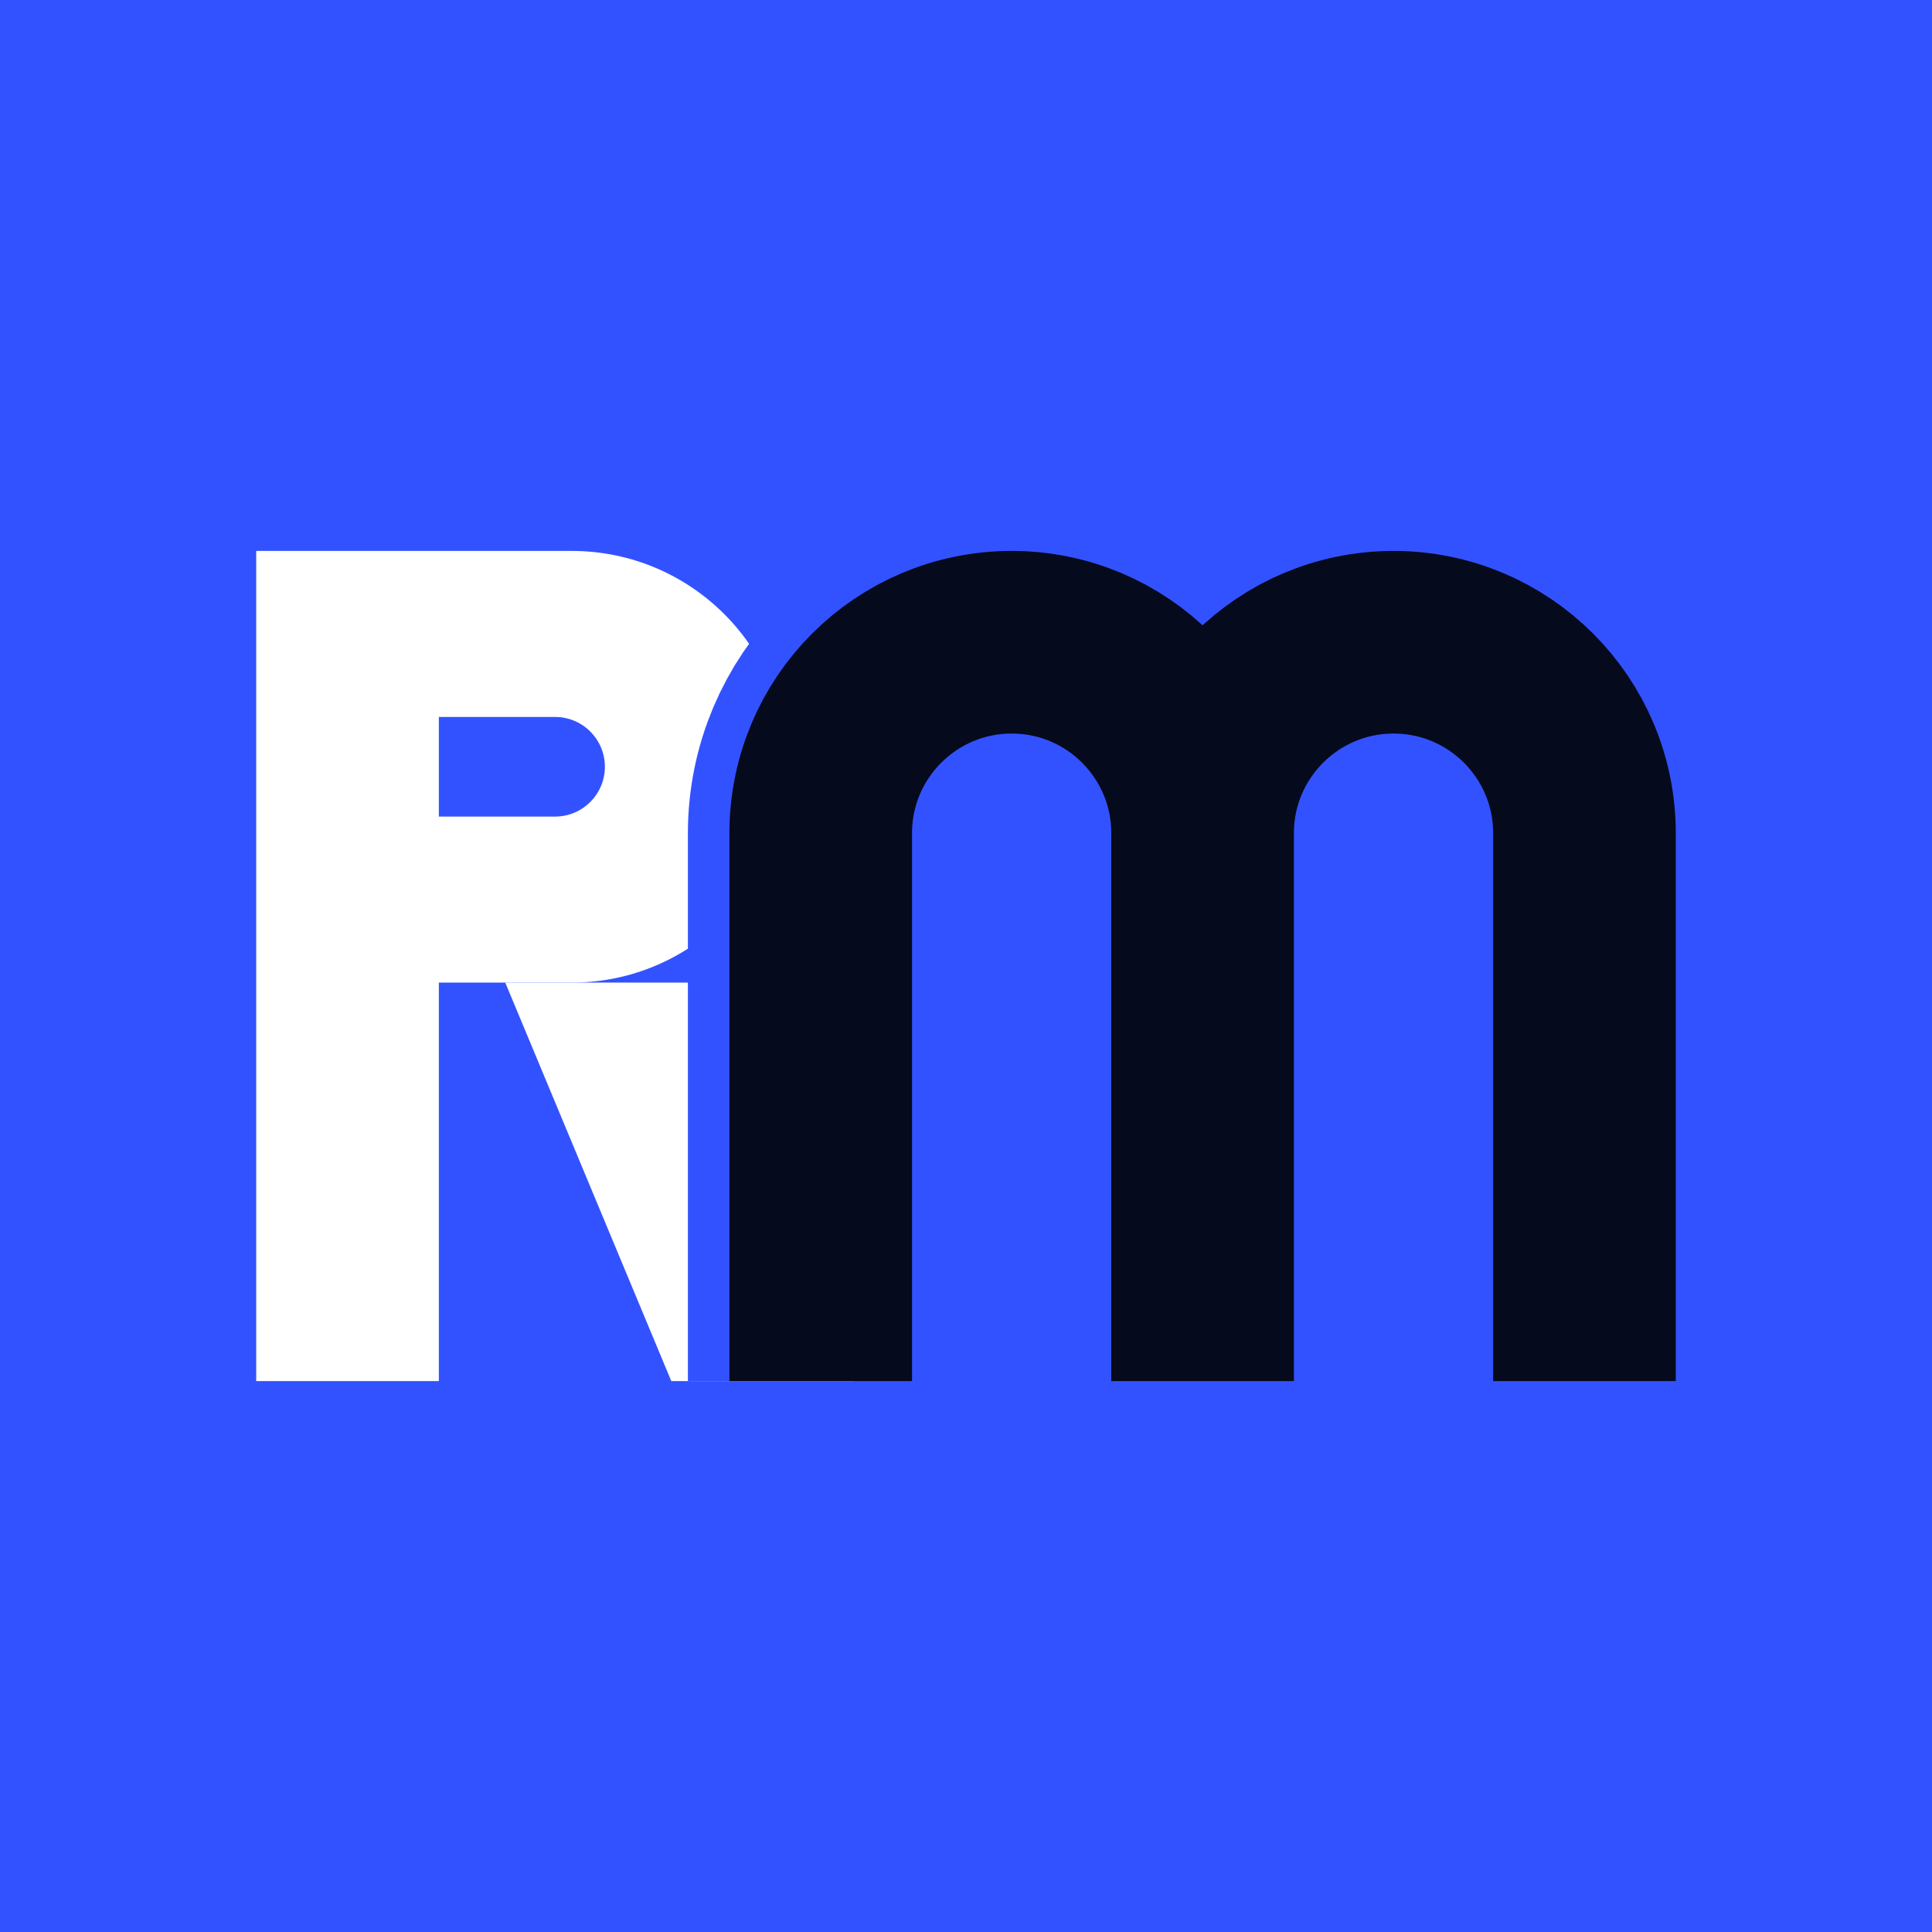
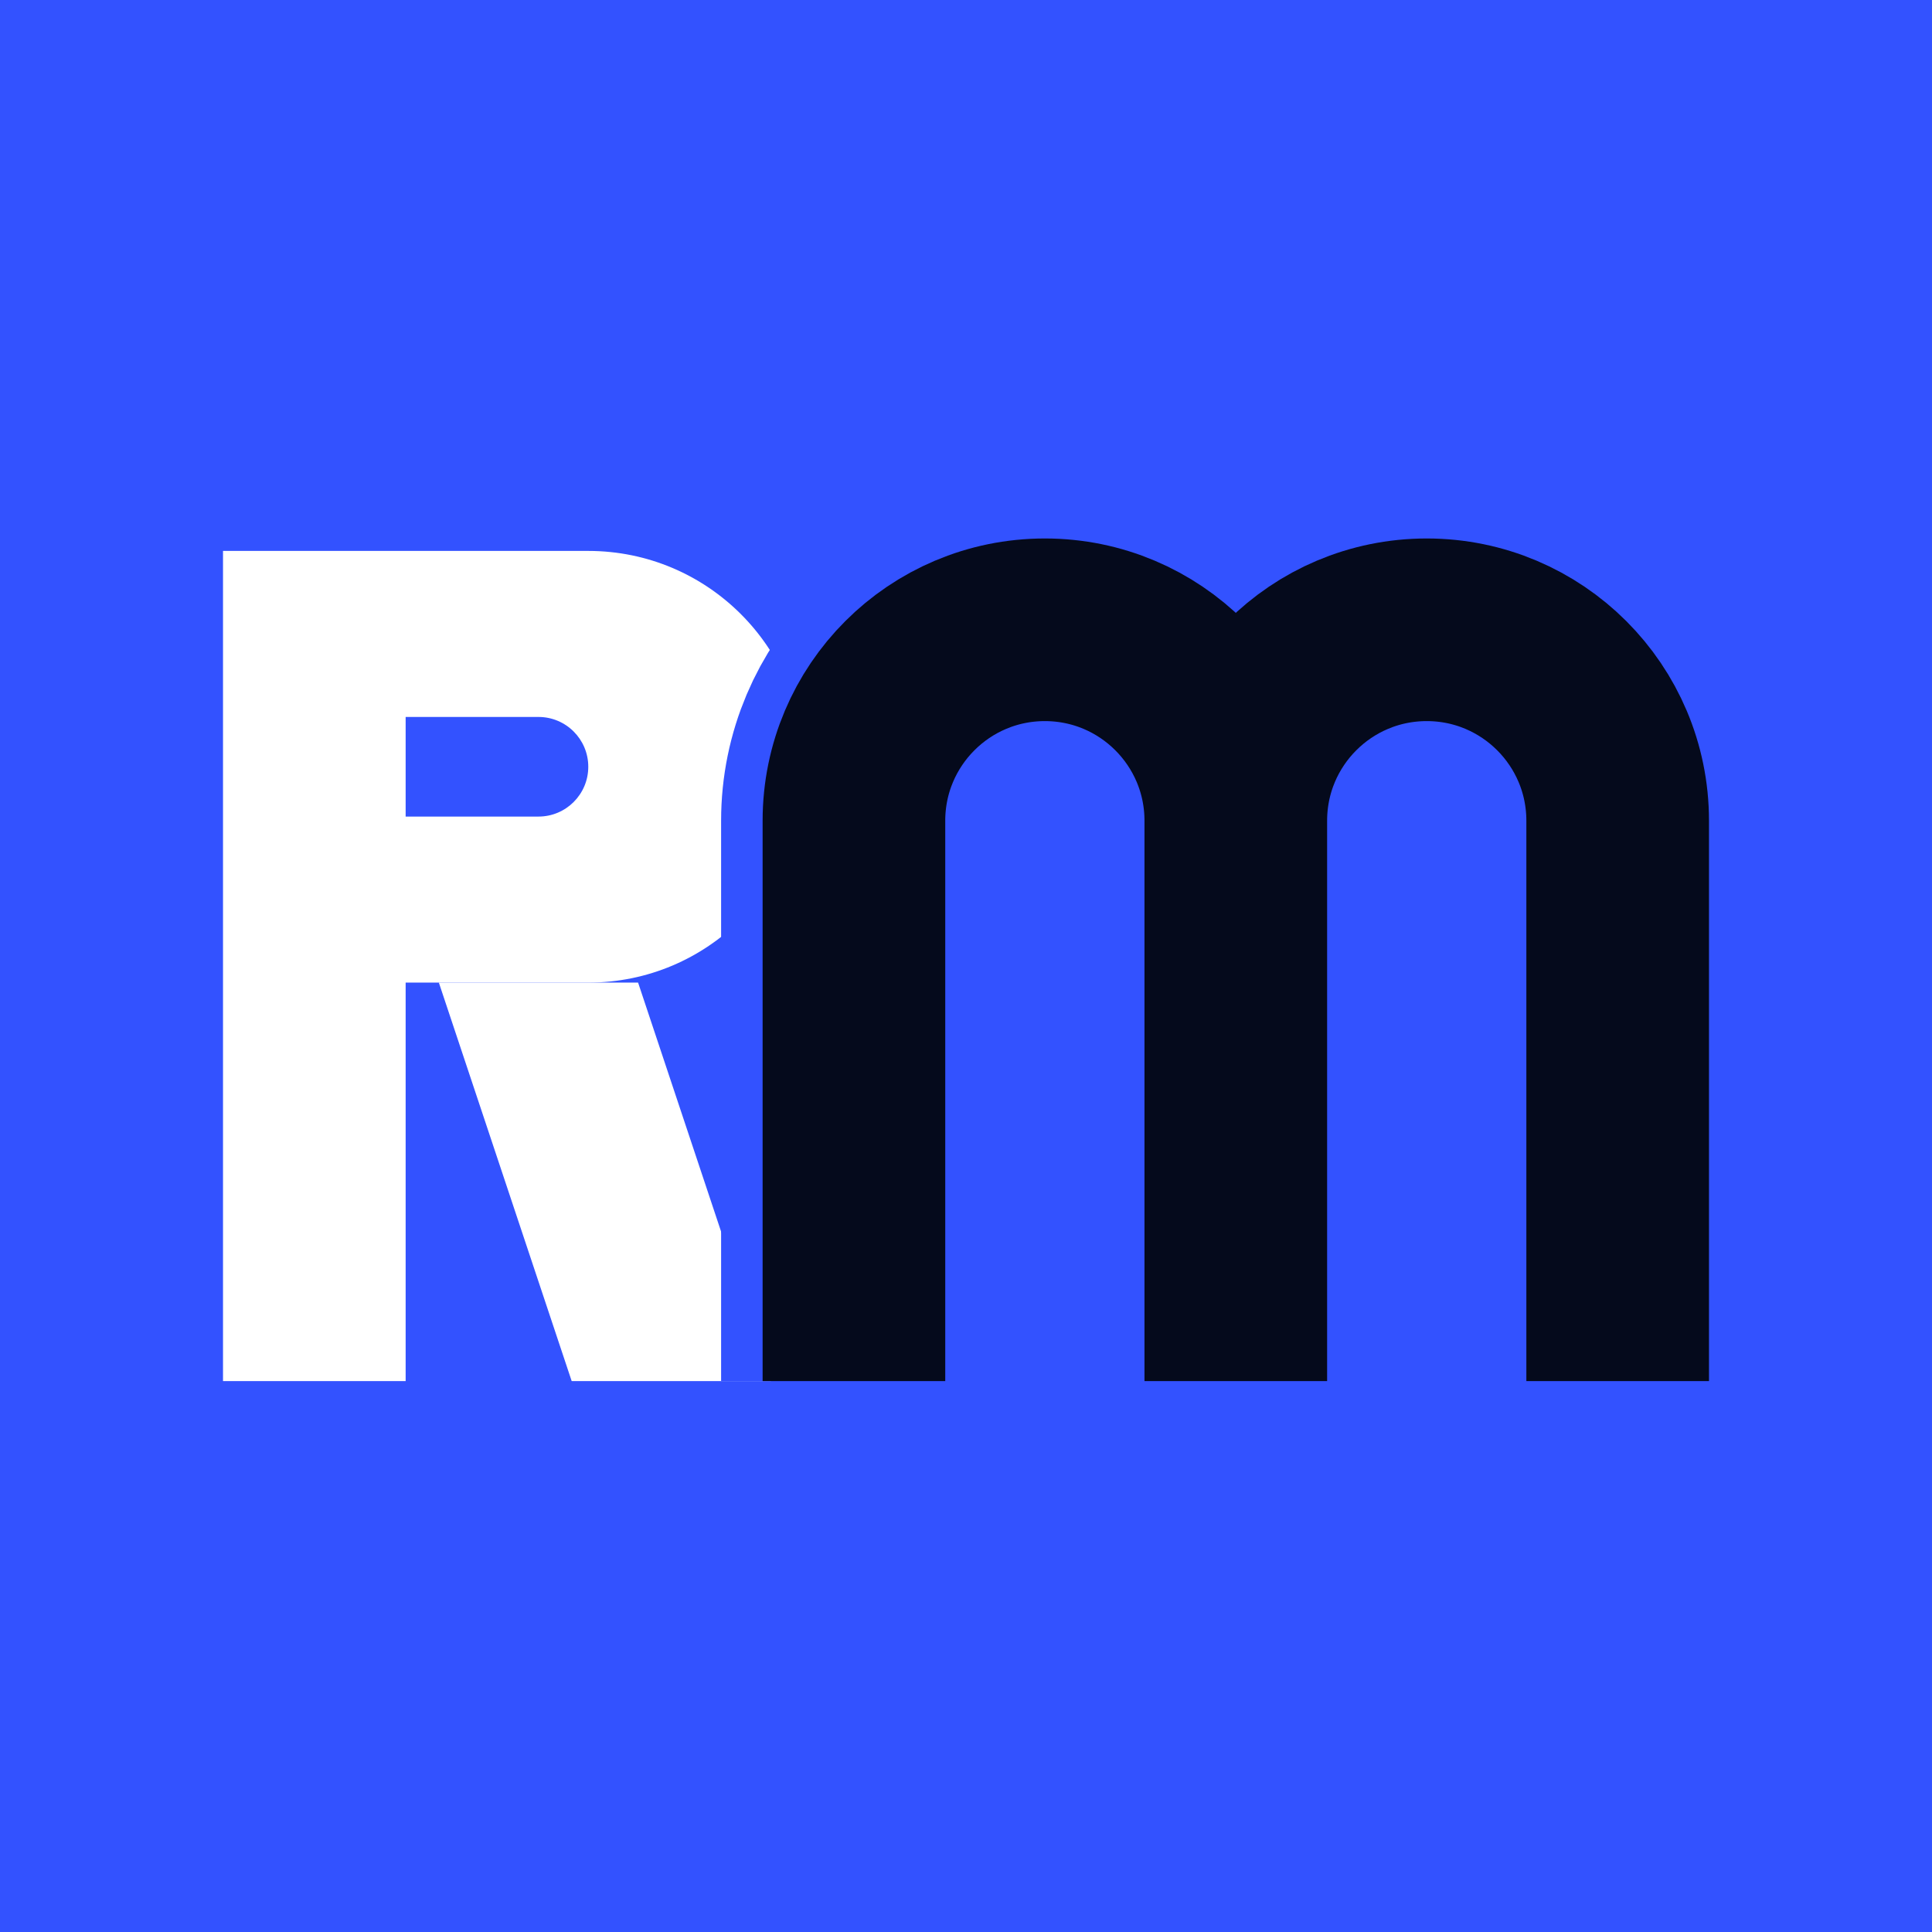
<svg xmlns="http://www.w3.org/2000/svg" viewBox="0 0 512 512">
  <rect width="512" height="512" fill="#3352FF" />
-   <g transform="translate(67.9 146) scale(2.2)">
+   <g transform="translate(59.1 146) scale(2.2)">
    <defs>
-       <mask id="rmk7" maskUnits="userSpaceOnUse" x="-10" y="-10" width="220" height="130">
-         <rect x="-10" y="-10" width="220" height="130" fill="#fff" />
-         <path fill="none" stroke="#000" stroke-width="32" d="M68 100V34A23 23 0 0 1 114 34V100 M114 34A23 23 0 0 1 160 34V100" />
+       <mask id="rmk7" maskUnits="userSpaceOnUse" x="-10" y="-10" width="240" height="150">
+         <rect x="-10" y="-10" width="240" height="150" fill="#fff" />
+         <path fill="none" stroke="#000" stroke-width="32" d="M76 100V32.5A23 23 0 0 1 122 32.5V130 M122 32.5A23 23 0 0 1 168 32.5V130" />
      </mask>
    </defs>
    <g mask="url(#rmk7)" fill="#FFFFFF">
-       <path fill-rule="evenodd" d="M0 0H38A26 26 0 0 1 38 52H22V100H0Z M22 20H36A6 6 0 0 1 36 32H22Z" />
-       <path d="M30 52H52L72 100H50Z" />
+       <path fill-rule="evenodd" d="M0 0H44A26 26 0 0 1 44 52H22V100H0Z M22 20H38A6 6 0 0 1 38 32H22Z" />
+       <path d="M26 52H50L66 100H42Z" />
    </g>
-     <path fill="none" stroke="#050A1C" stroke-width="22" d="M68 100V34A23 23 0 0 1 114 34V100 M114 34A23 23 0 0 1 160 34V100" />
+     <path fill="none" stroke="#050A1C" stroke-width="22" d="M76 100V32.5A23 23 0 0 1 122 32.5V100 M122 32.5A23 23 0 0 1 168 32.5V100" />
  </g>
</svg>
